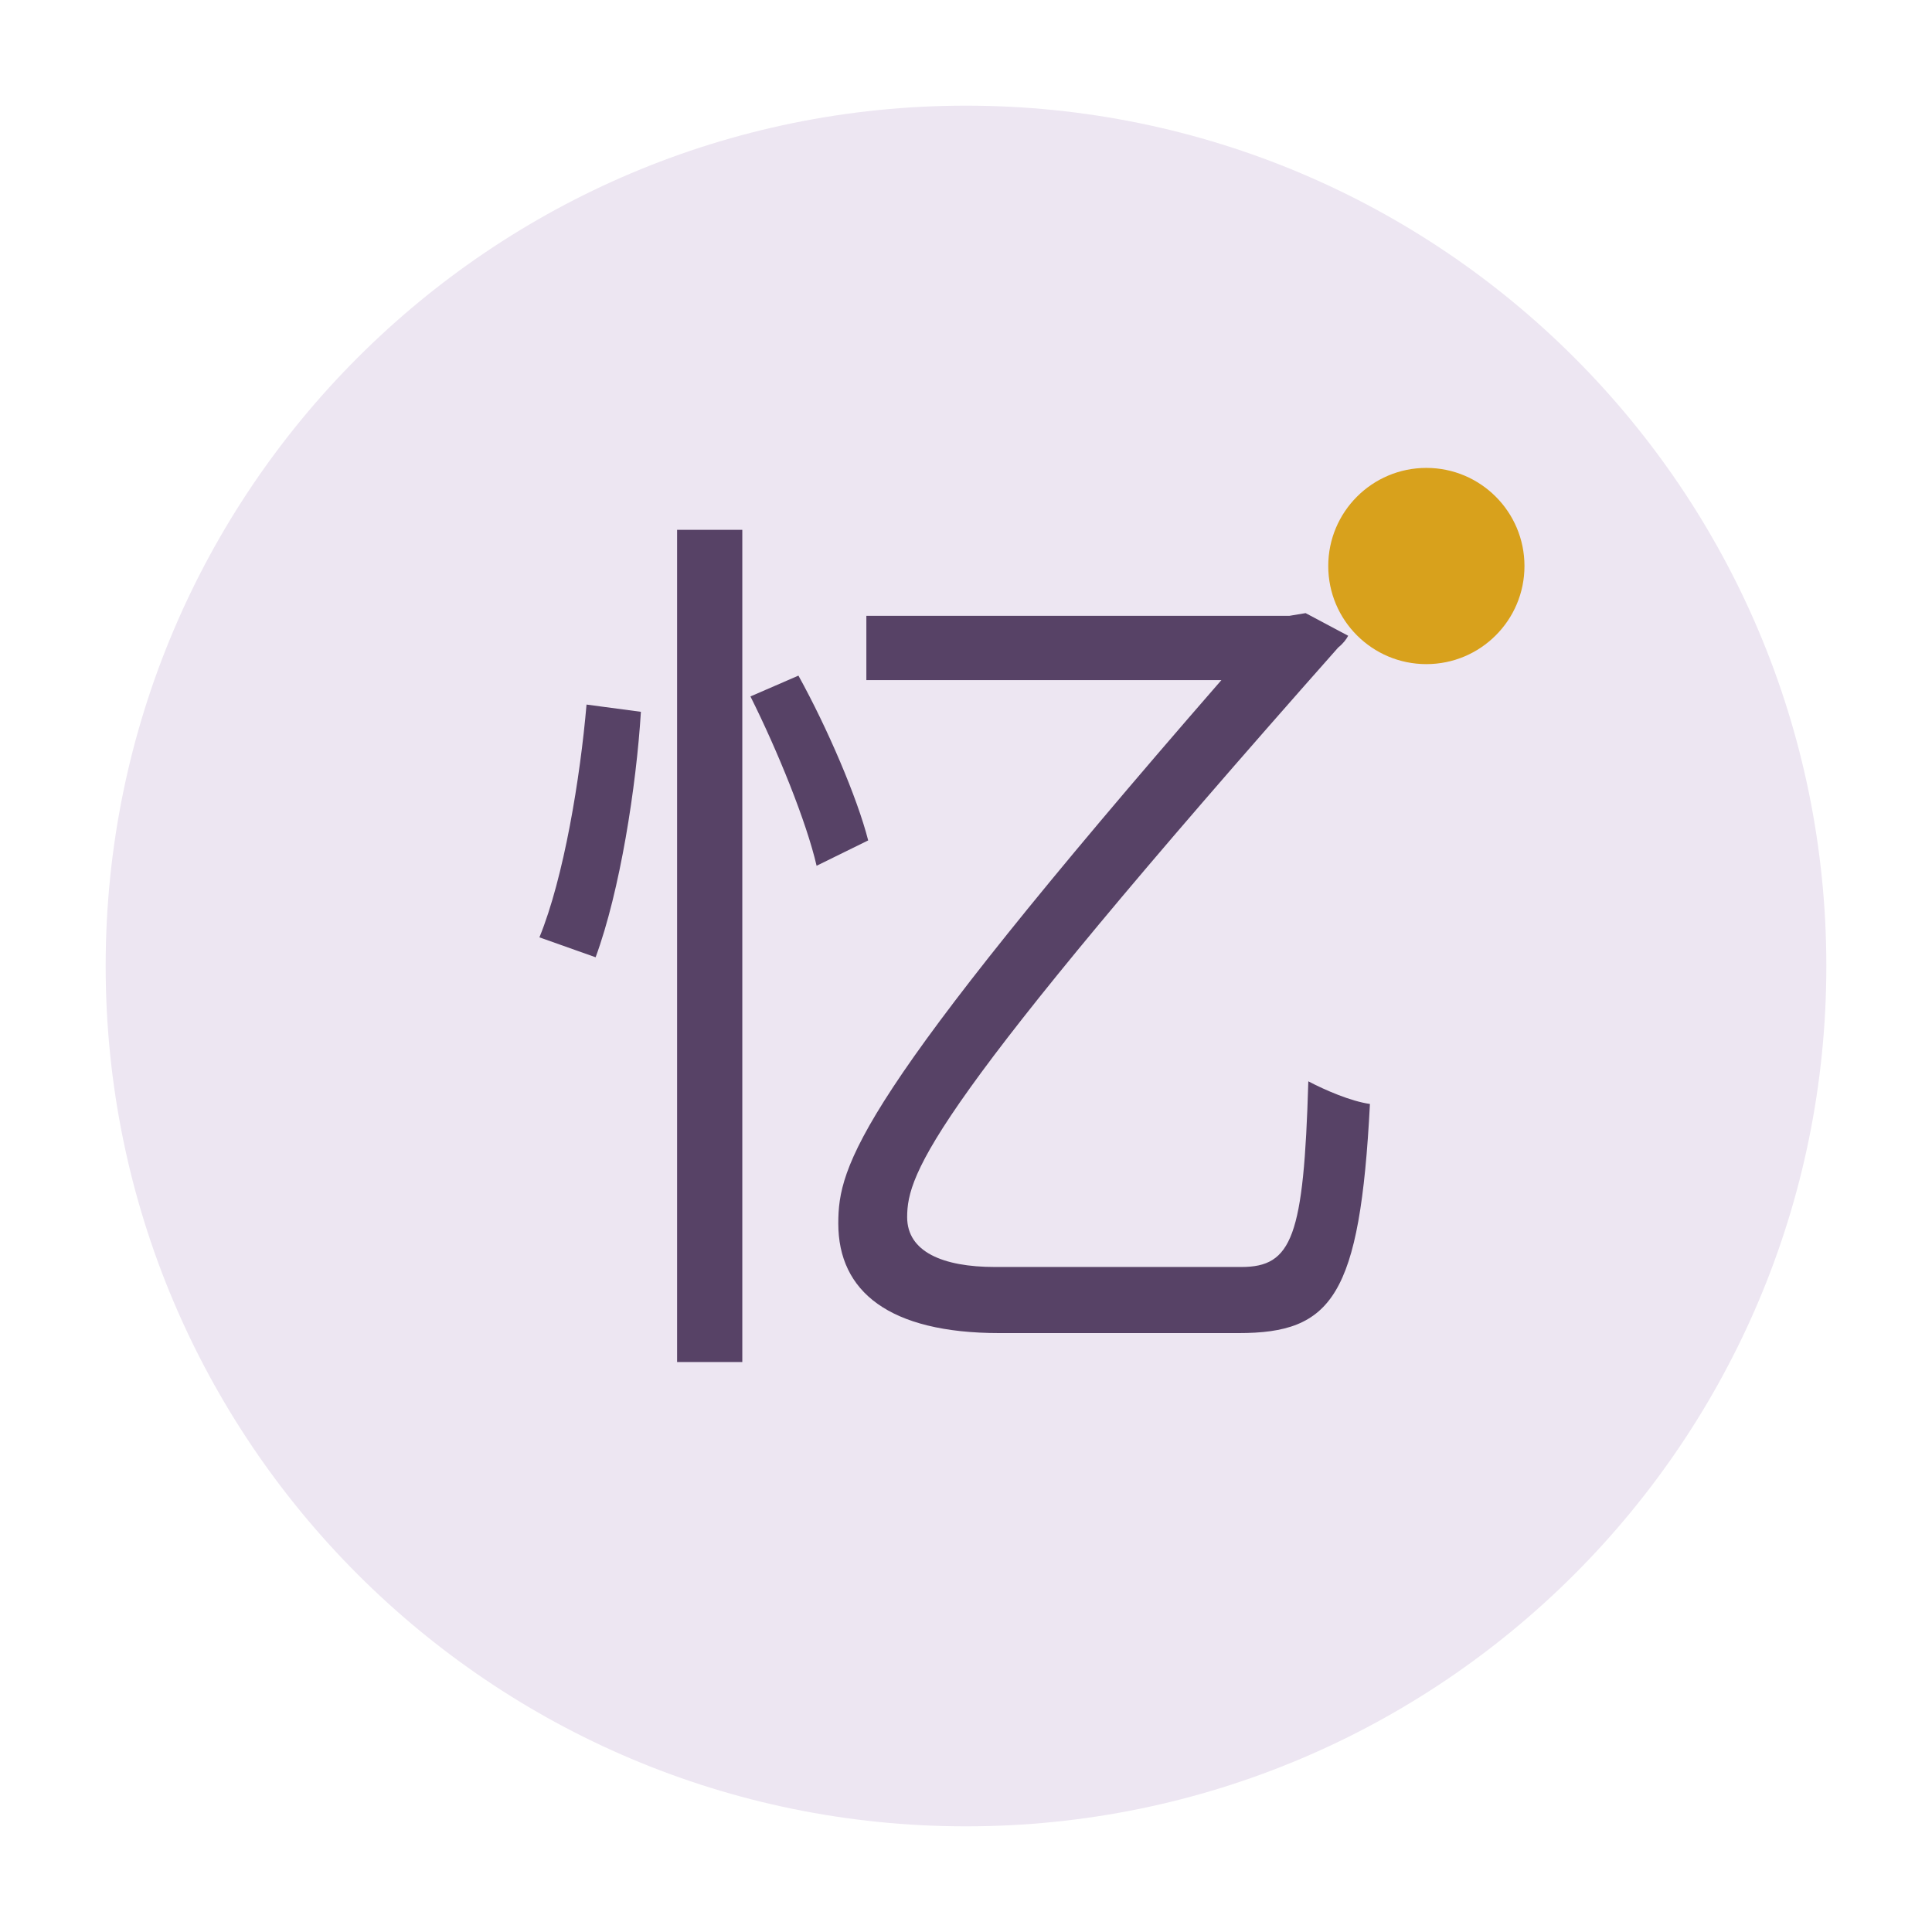
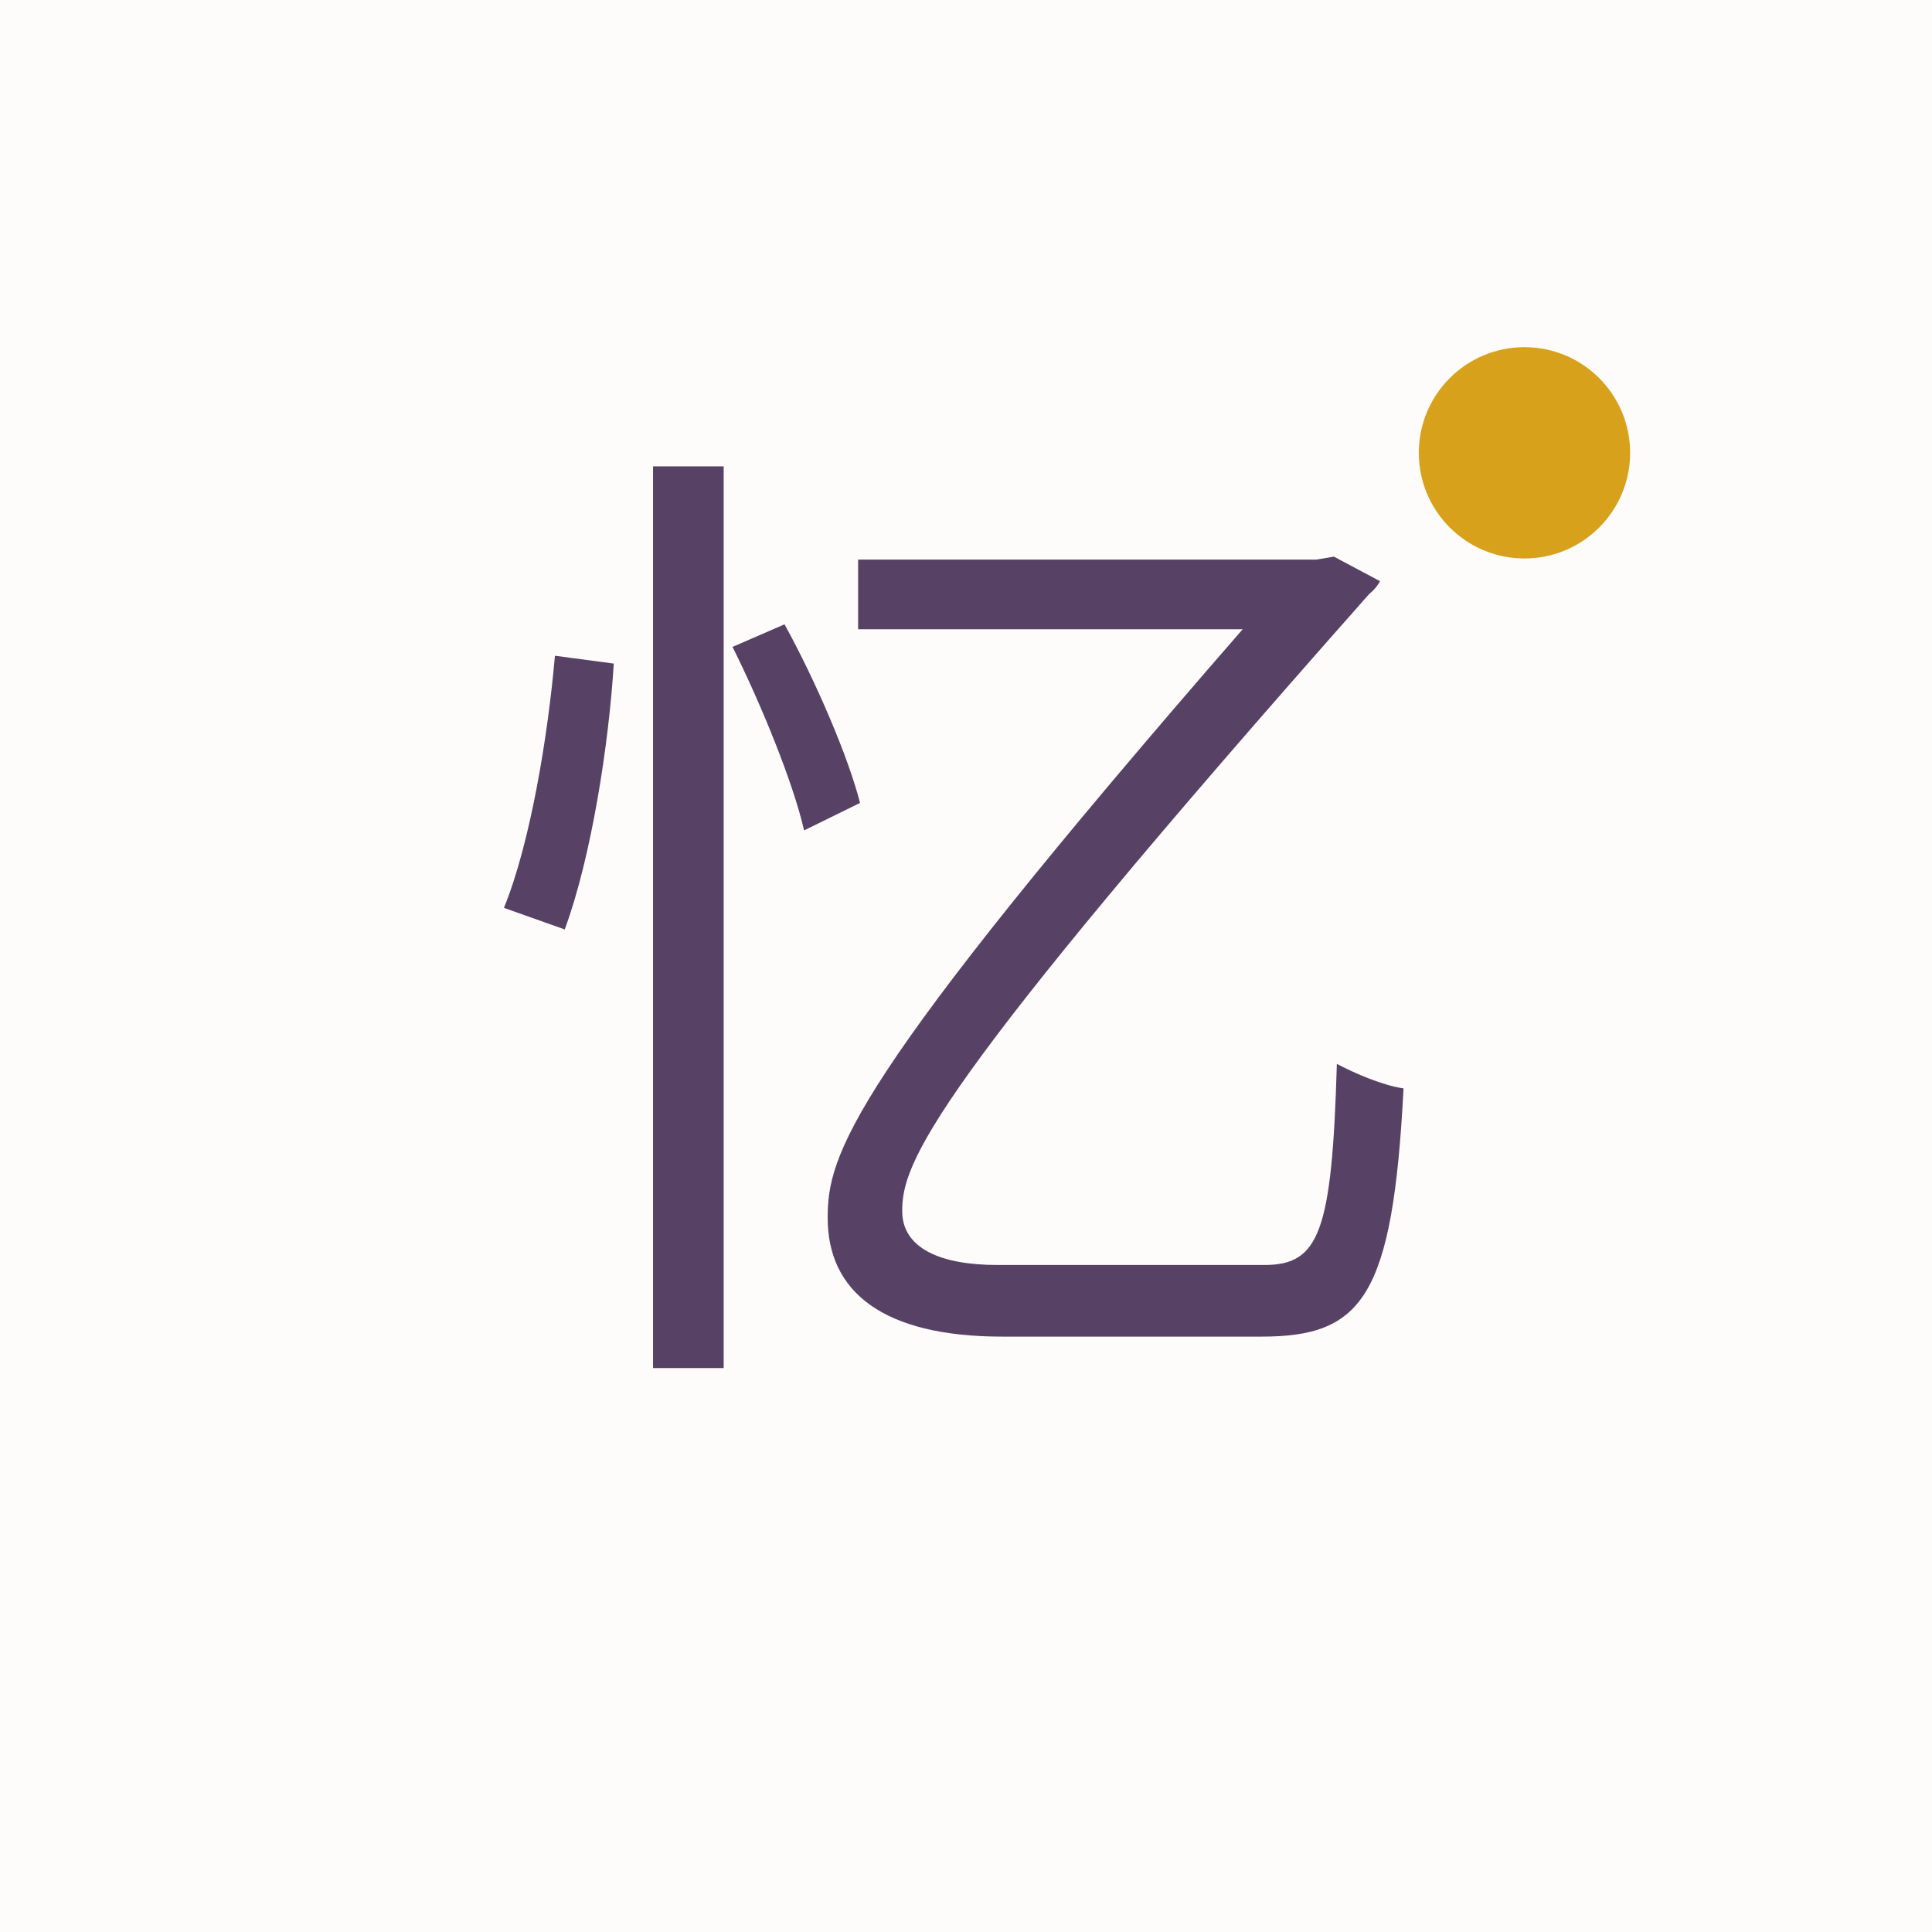
<svg xmlns="http://www.w3.org/2000/svg" viewBox="0 0 512 512">
-   <circle cx="256" cy="256" r="228" fill="#EDE6F2" />
-   <text x="256" y="342" text-anchor="middle" font-family="Songti SC, STSong, SimSun, serif" font-size="240" fill="#574266">忆</text>
-   <circle cx="378" cy="150" r="26" fill="#D8A11C" />
+   <rect width="512" height="512" fill="#FDFCFA" />
+   <text x="256" y="342" text-anchor="middle" font-family="Songti SC, STSong, SimSun, serif" font-size="260" fill="#574266">忆</text>
+   <circle cx="404" cy="120" r="28" fill="#D8A11C" />
</svg>
